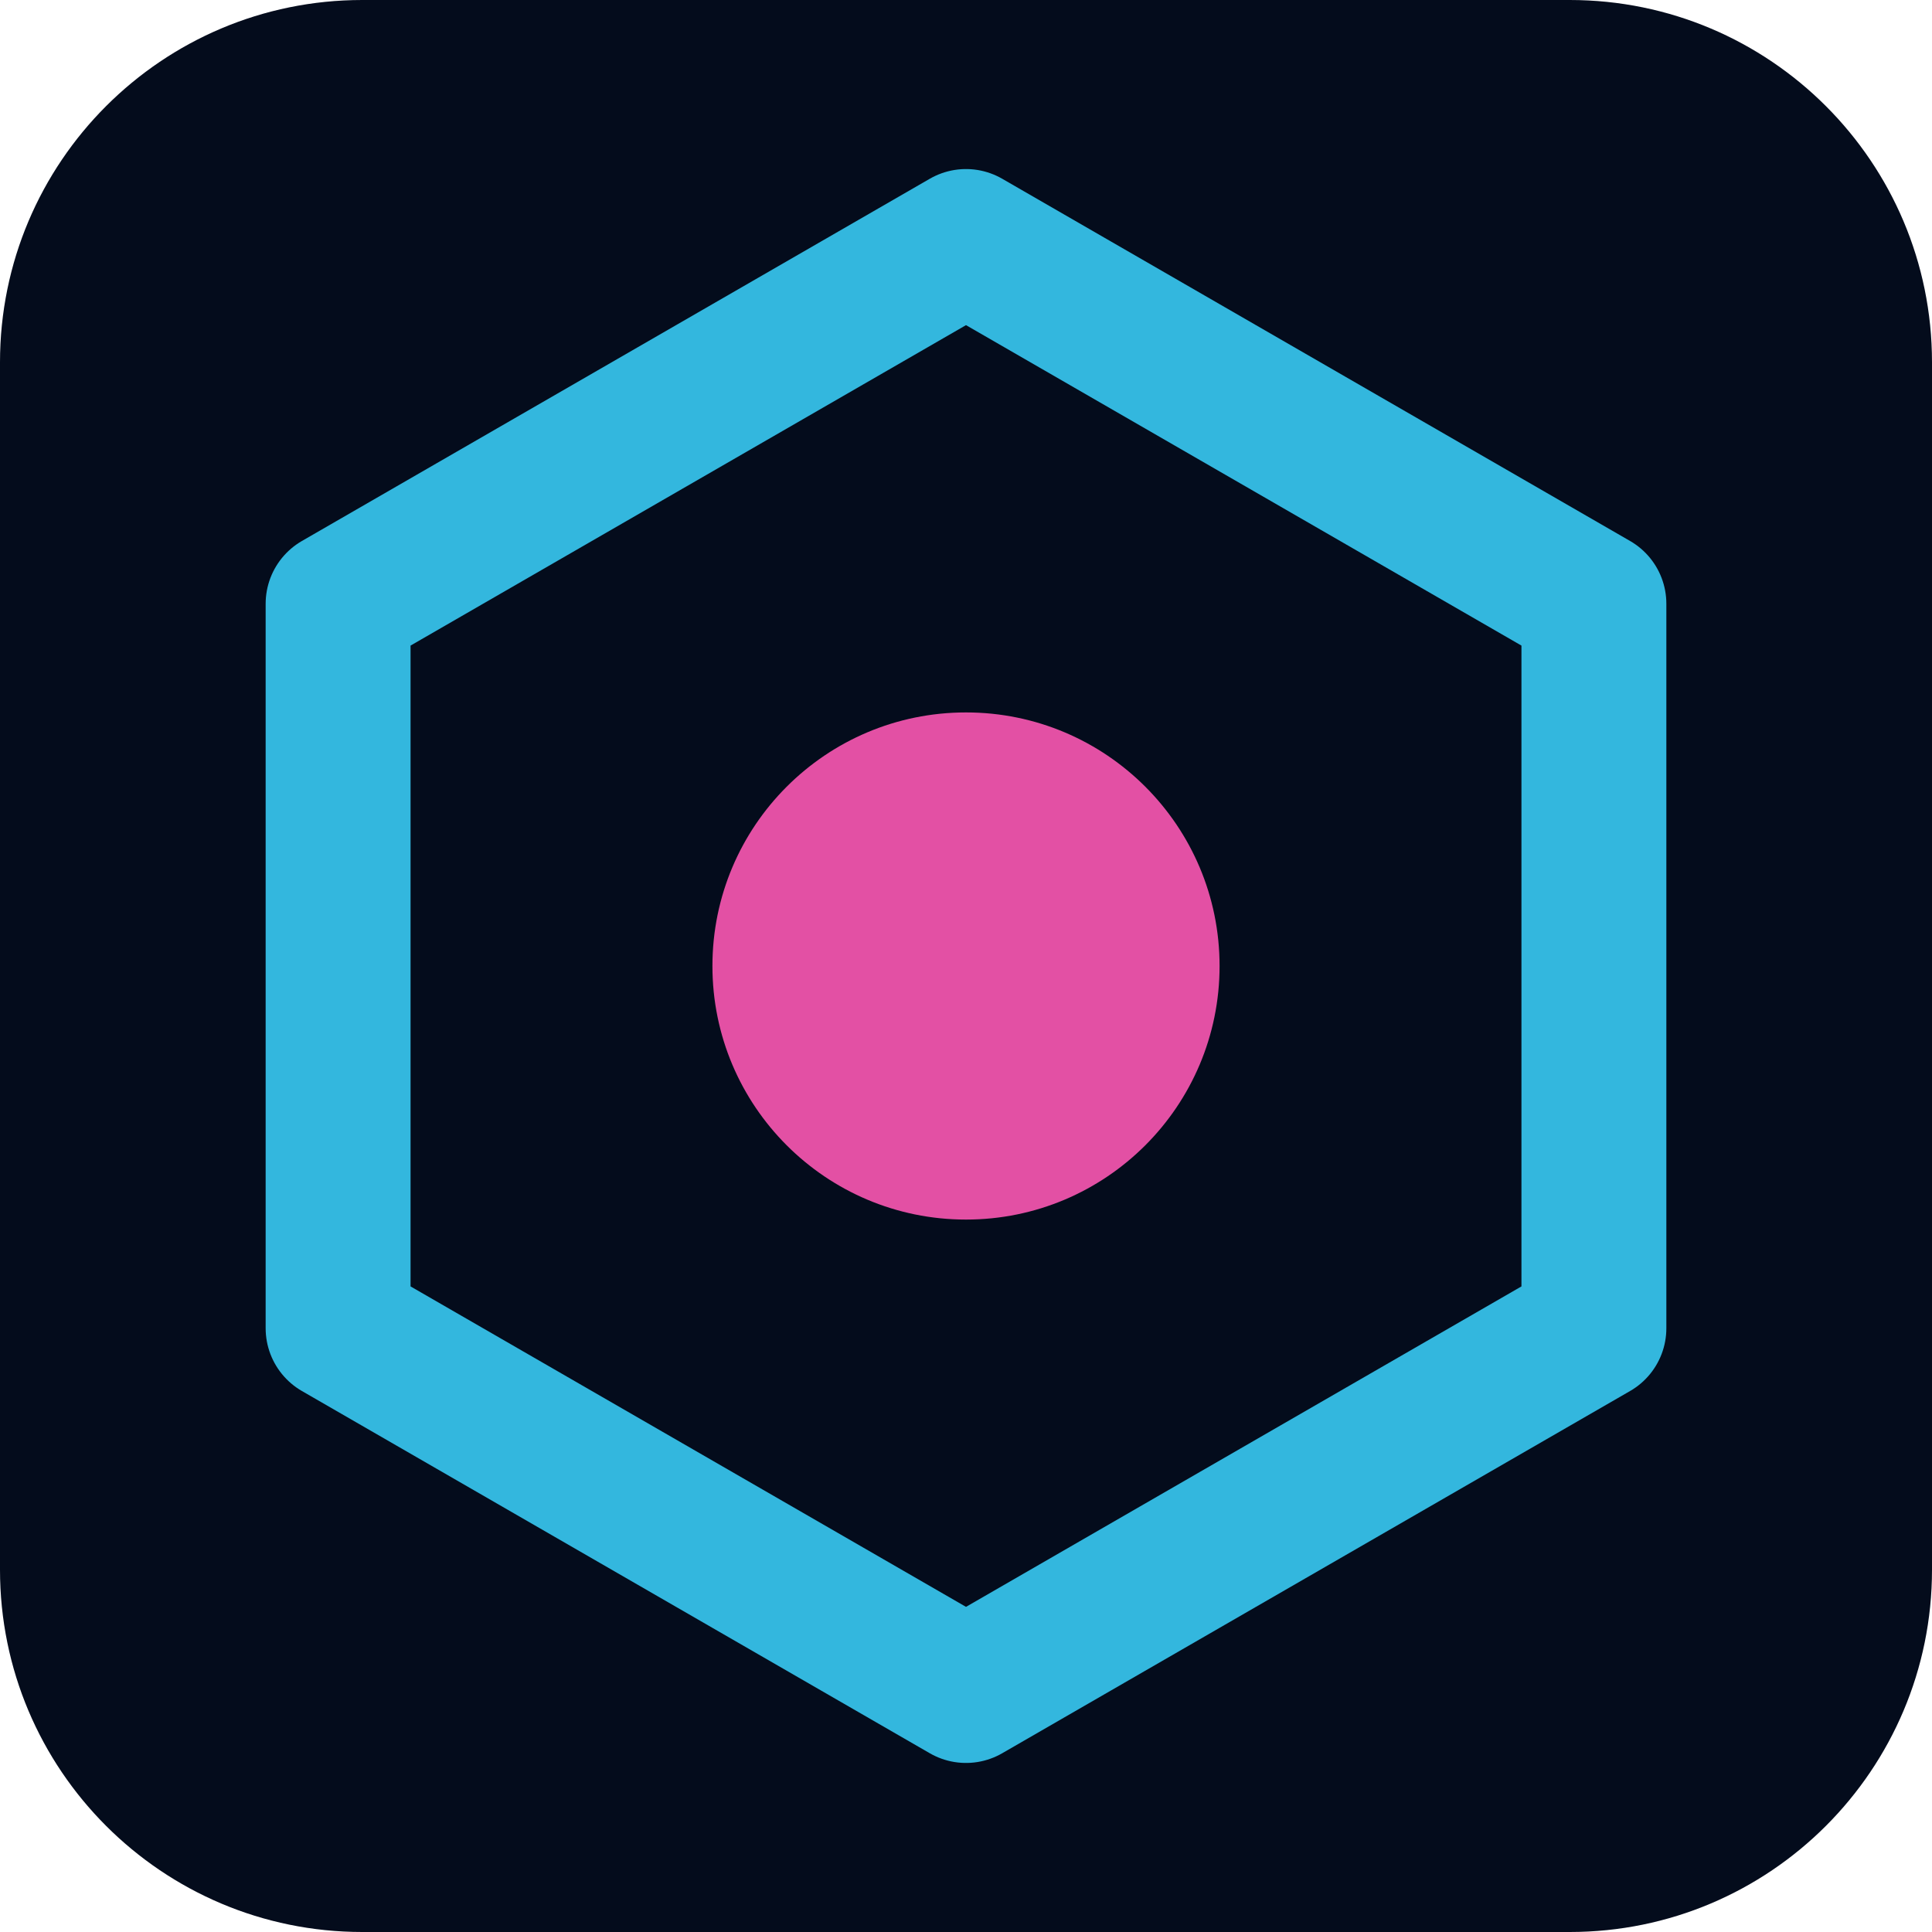
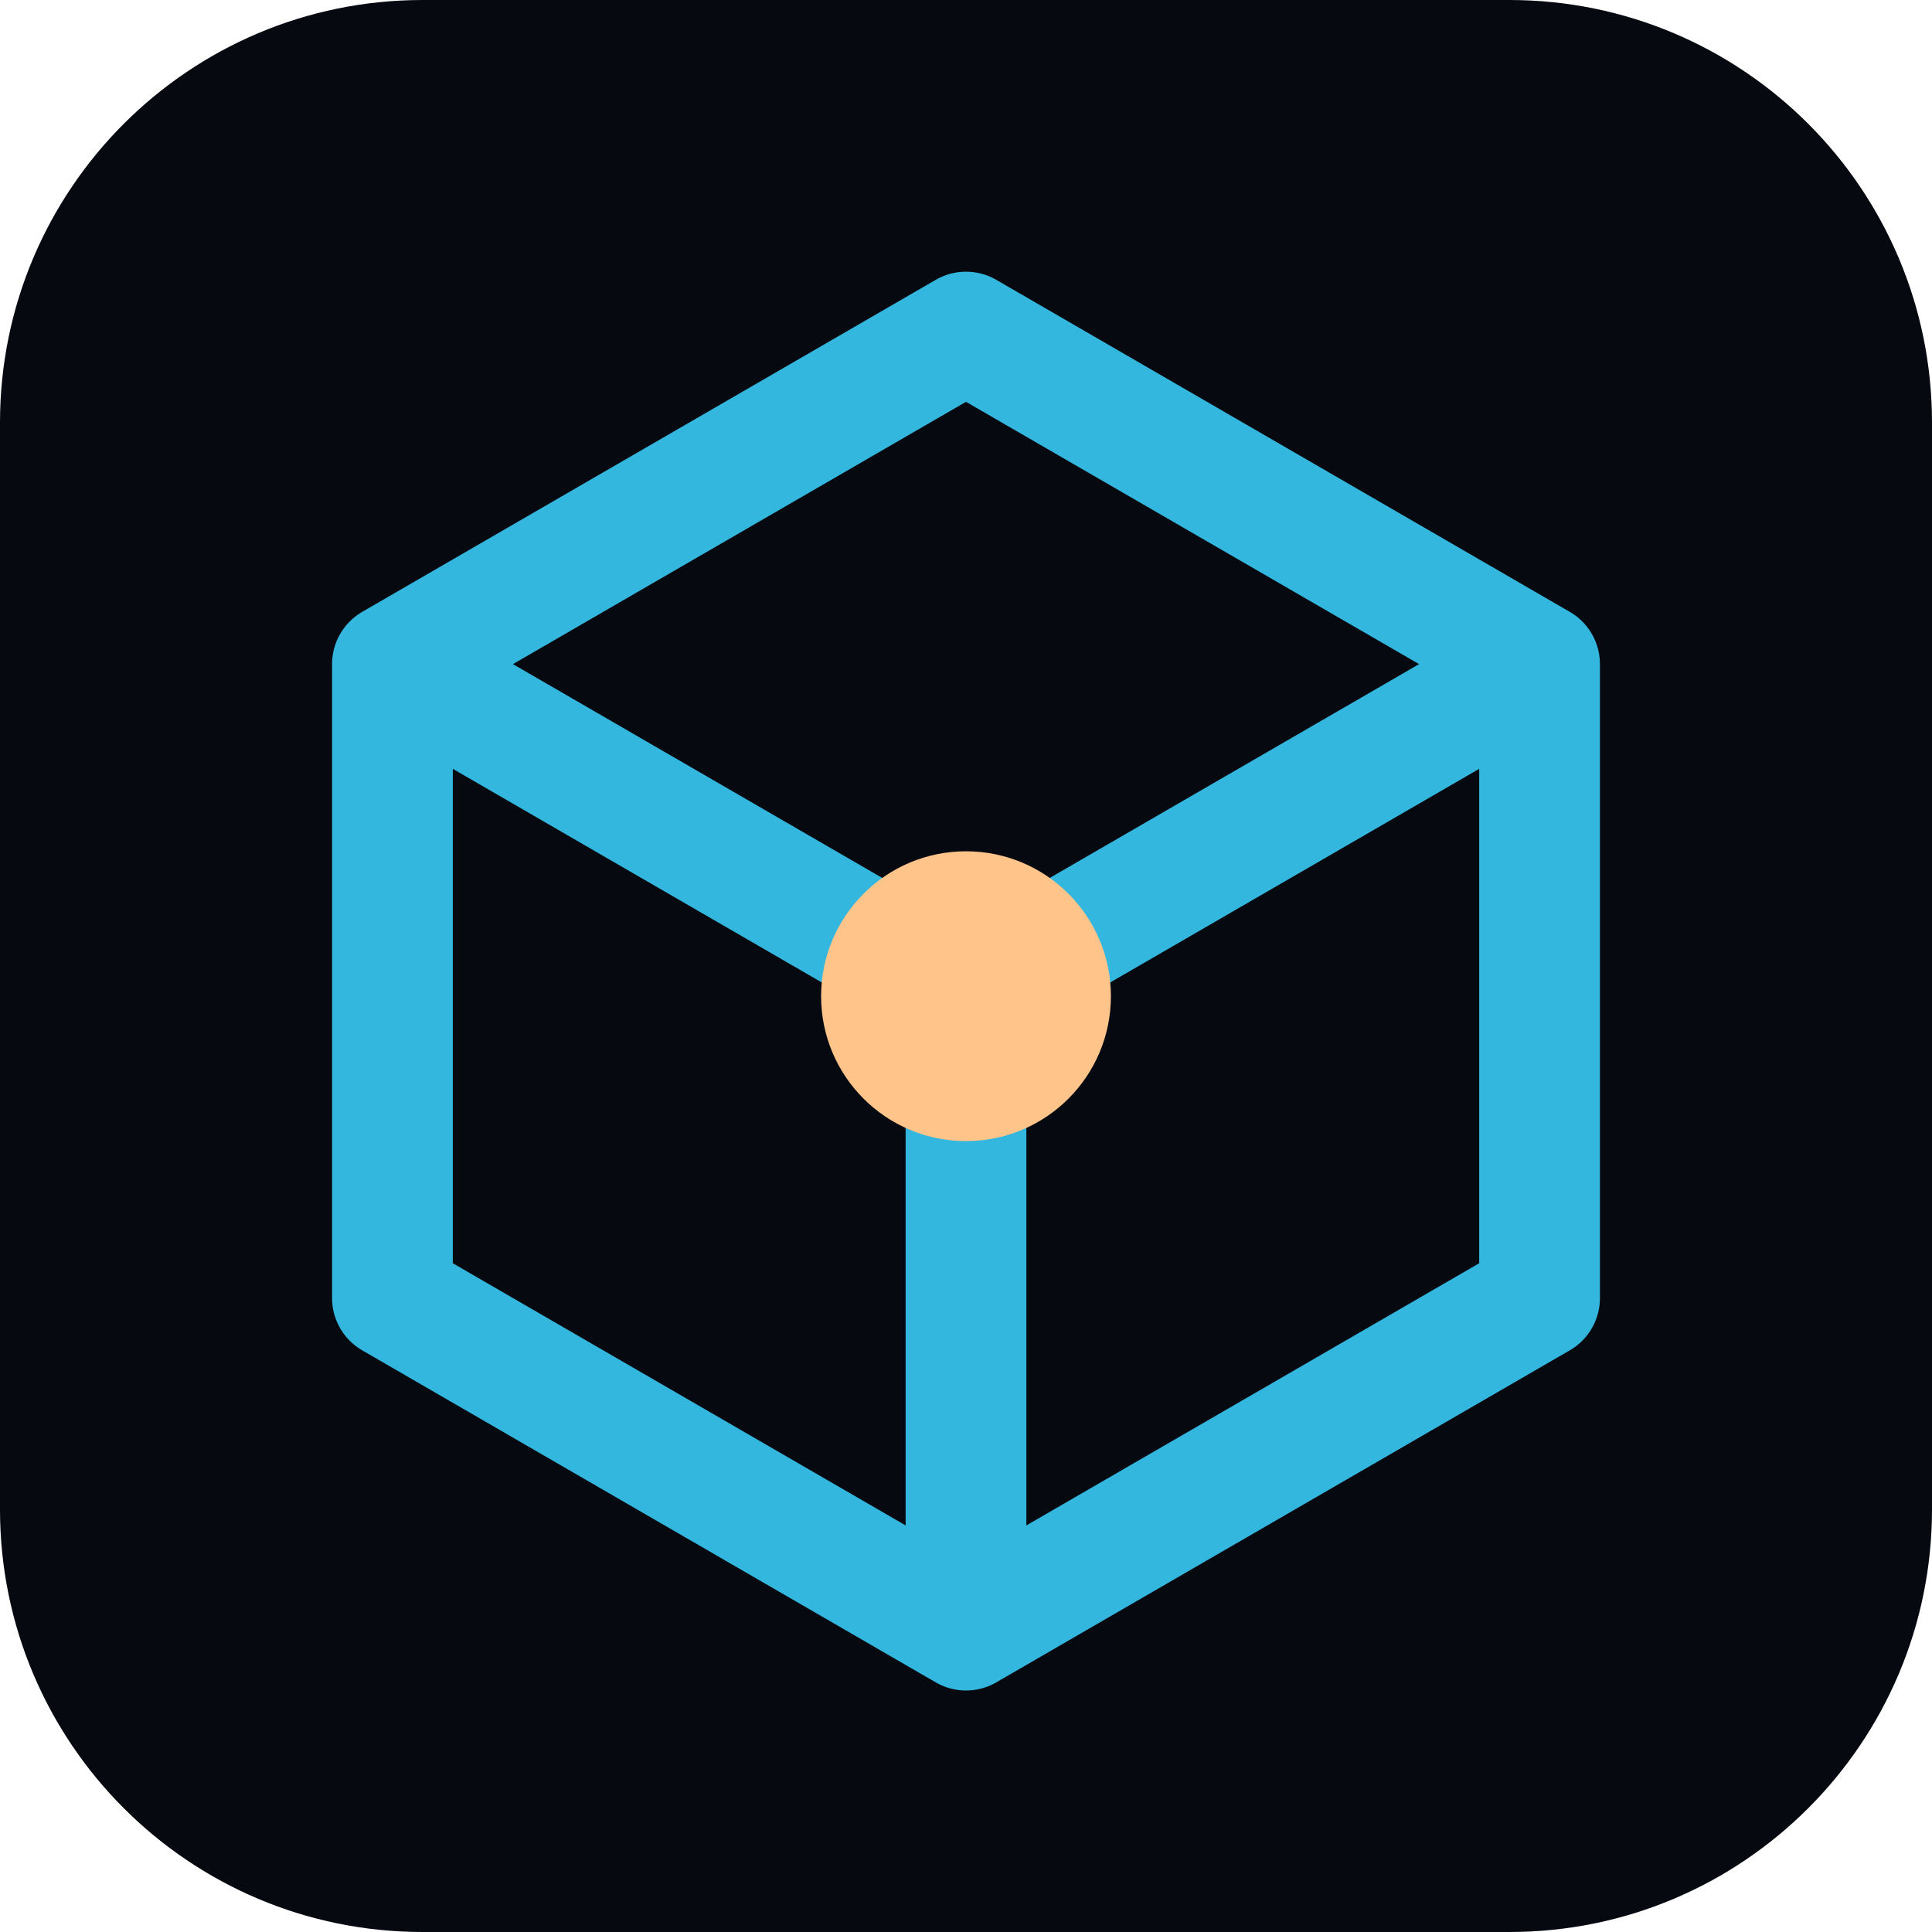
<svg xmlns="http://www.w3.org/2000/svg" viewBox="0 0 32 32">
-   <rect width="32" height="32" rx="6" fill="#040c1c" />
-   <path d="M16 4 26.4 10v12L16 28 5.6 22V10z" fill="none" stroke="#33b7de" stroke-width="2.4" stroke-linejoin="round" />
-   <circle cx="16" cy="16" r="4.2" fill="#e350a4" />
+   <rect width="32" height="32" rx="7" fill="#060910" />
+   <g fill="none" stroke="#33b7de" stroke-width="2" stroke-linejoin="round">
+     <path d="M16 5.5 25.5 11v10.5L16 27 6.5 21.5V11z" />
+     <path d="M6.5 11 16 16.5 25.5 11M16 16.5V27" />
+   </g>
+   <circle cx="16" cy="16.5" r="2.4" fill="#ffc48a" />
</svg>
